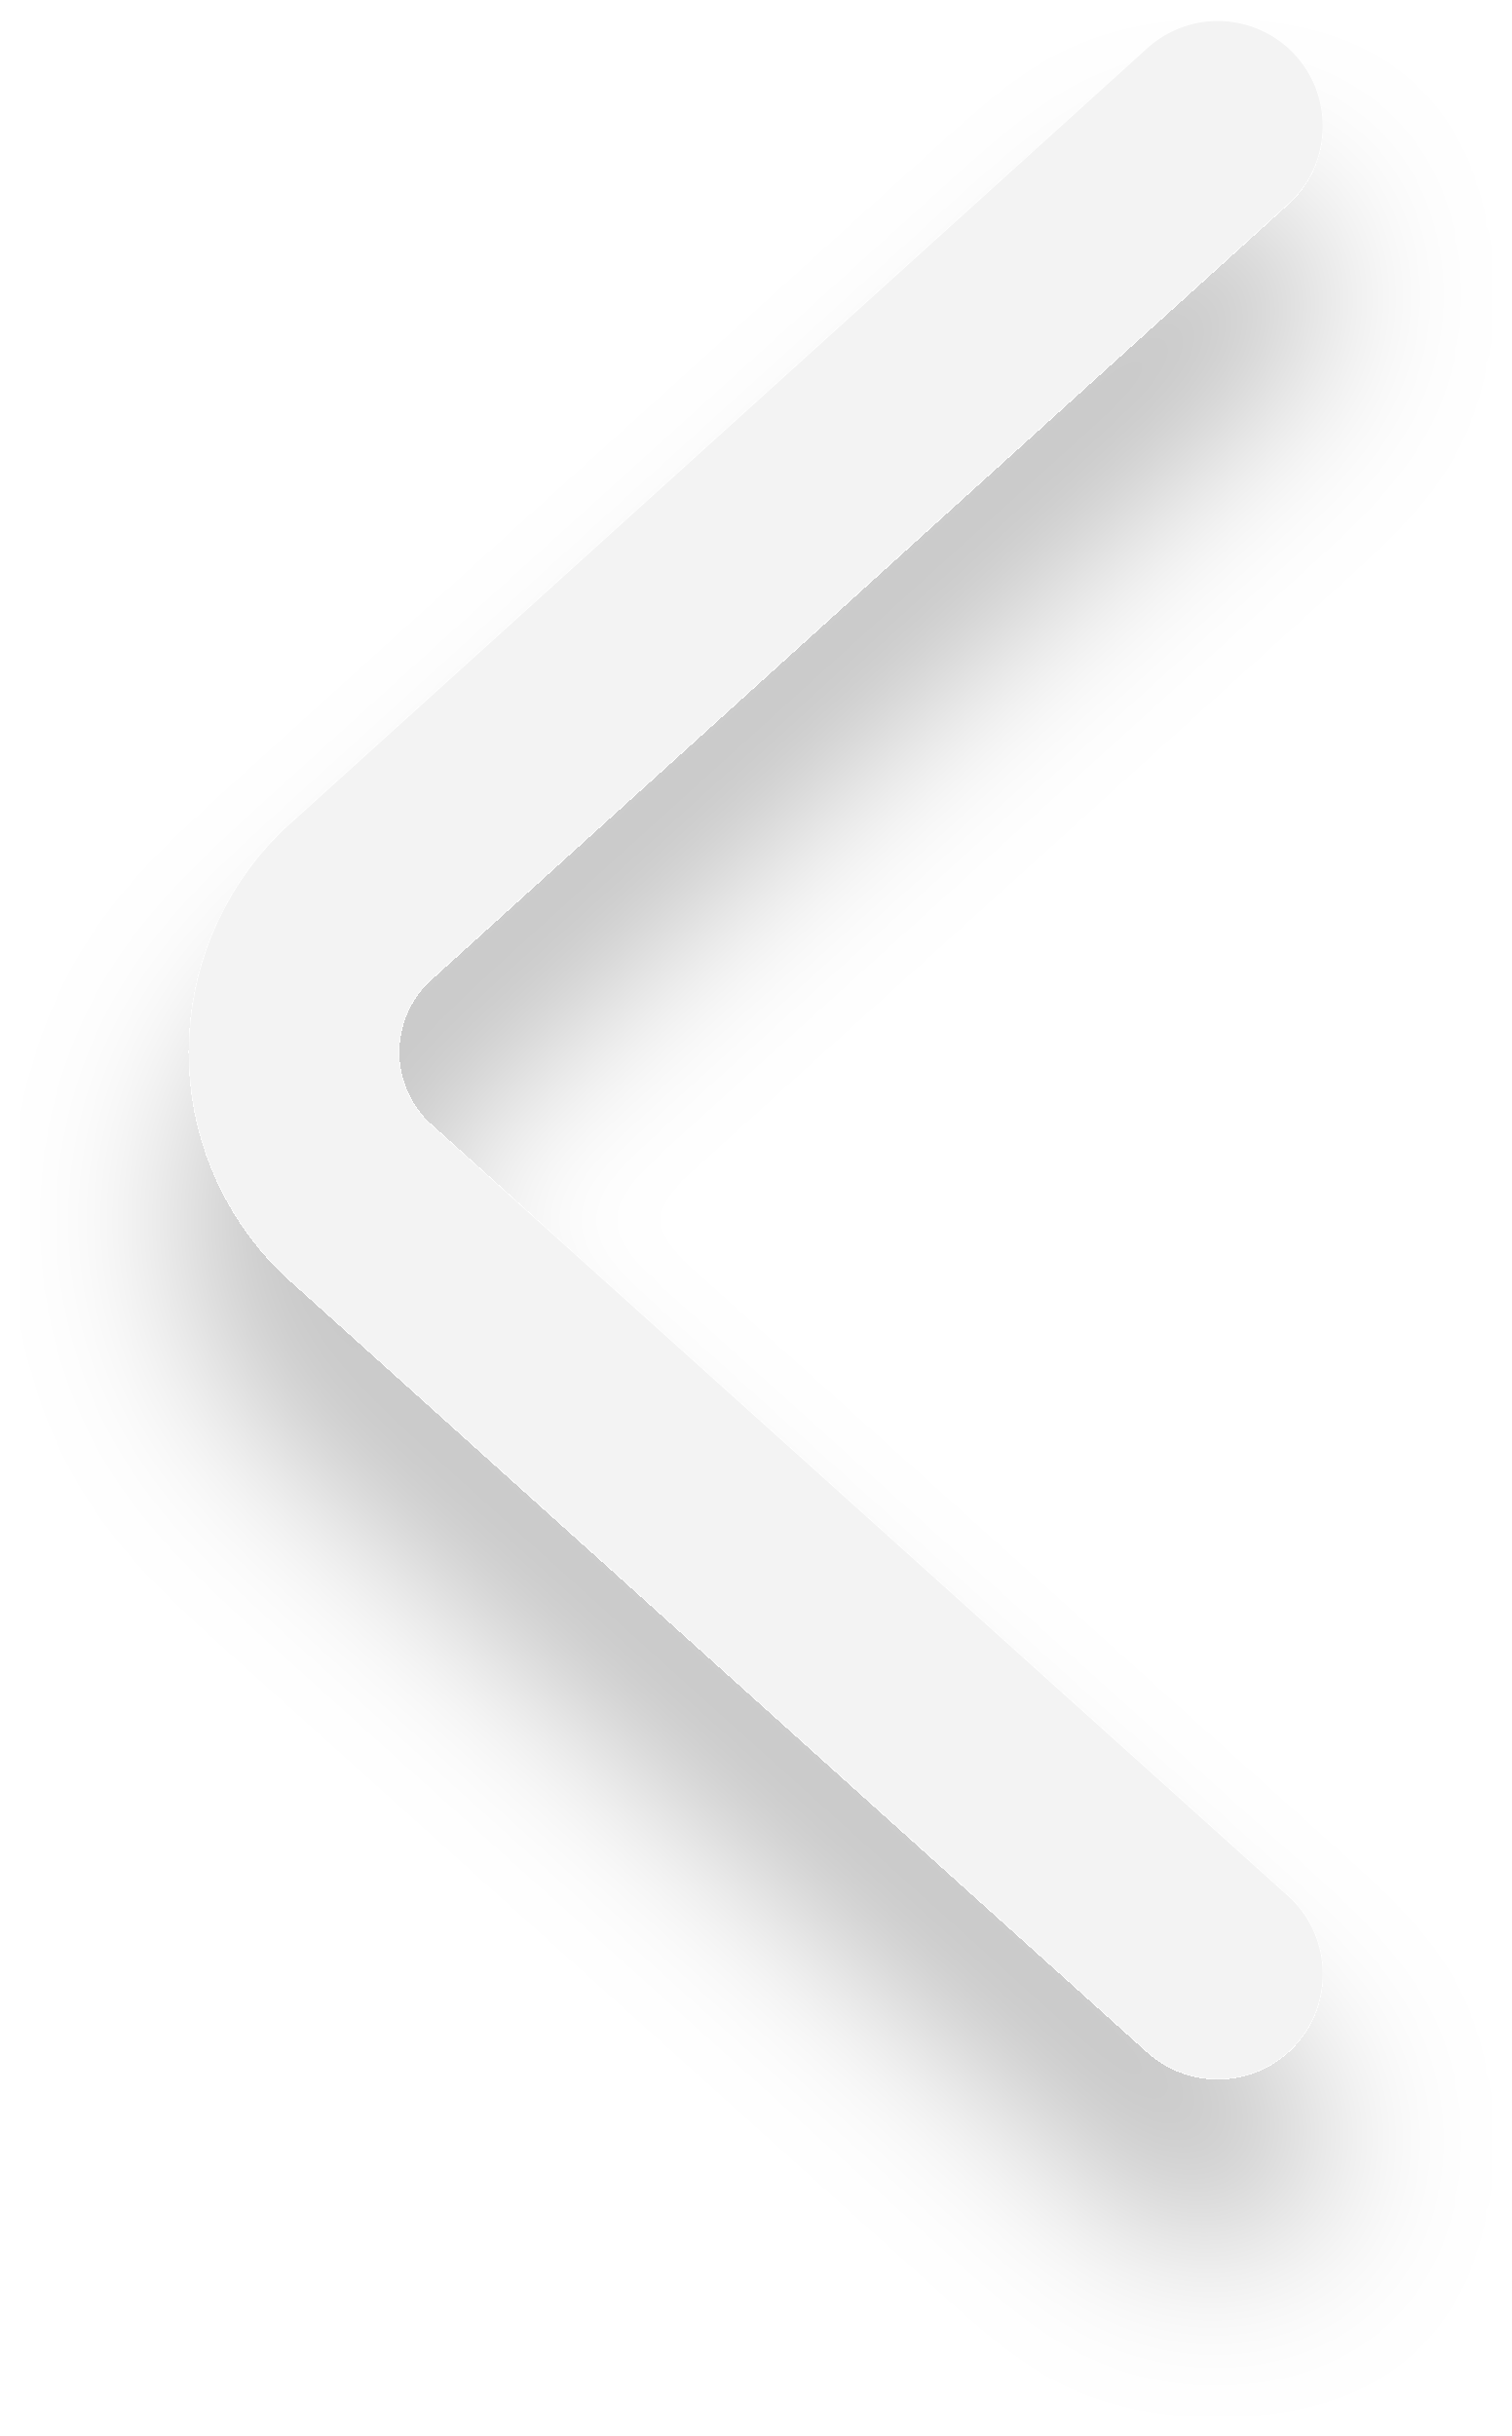
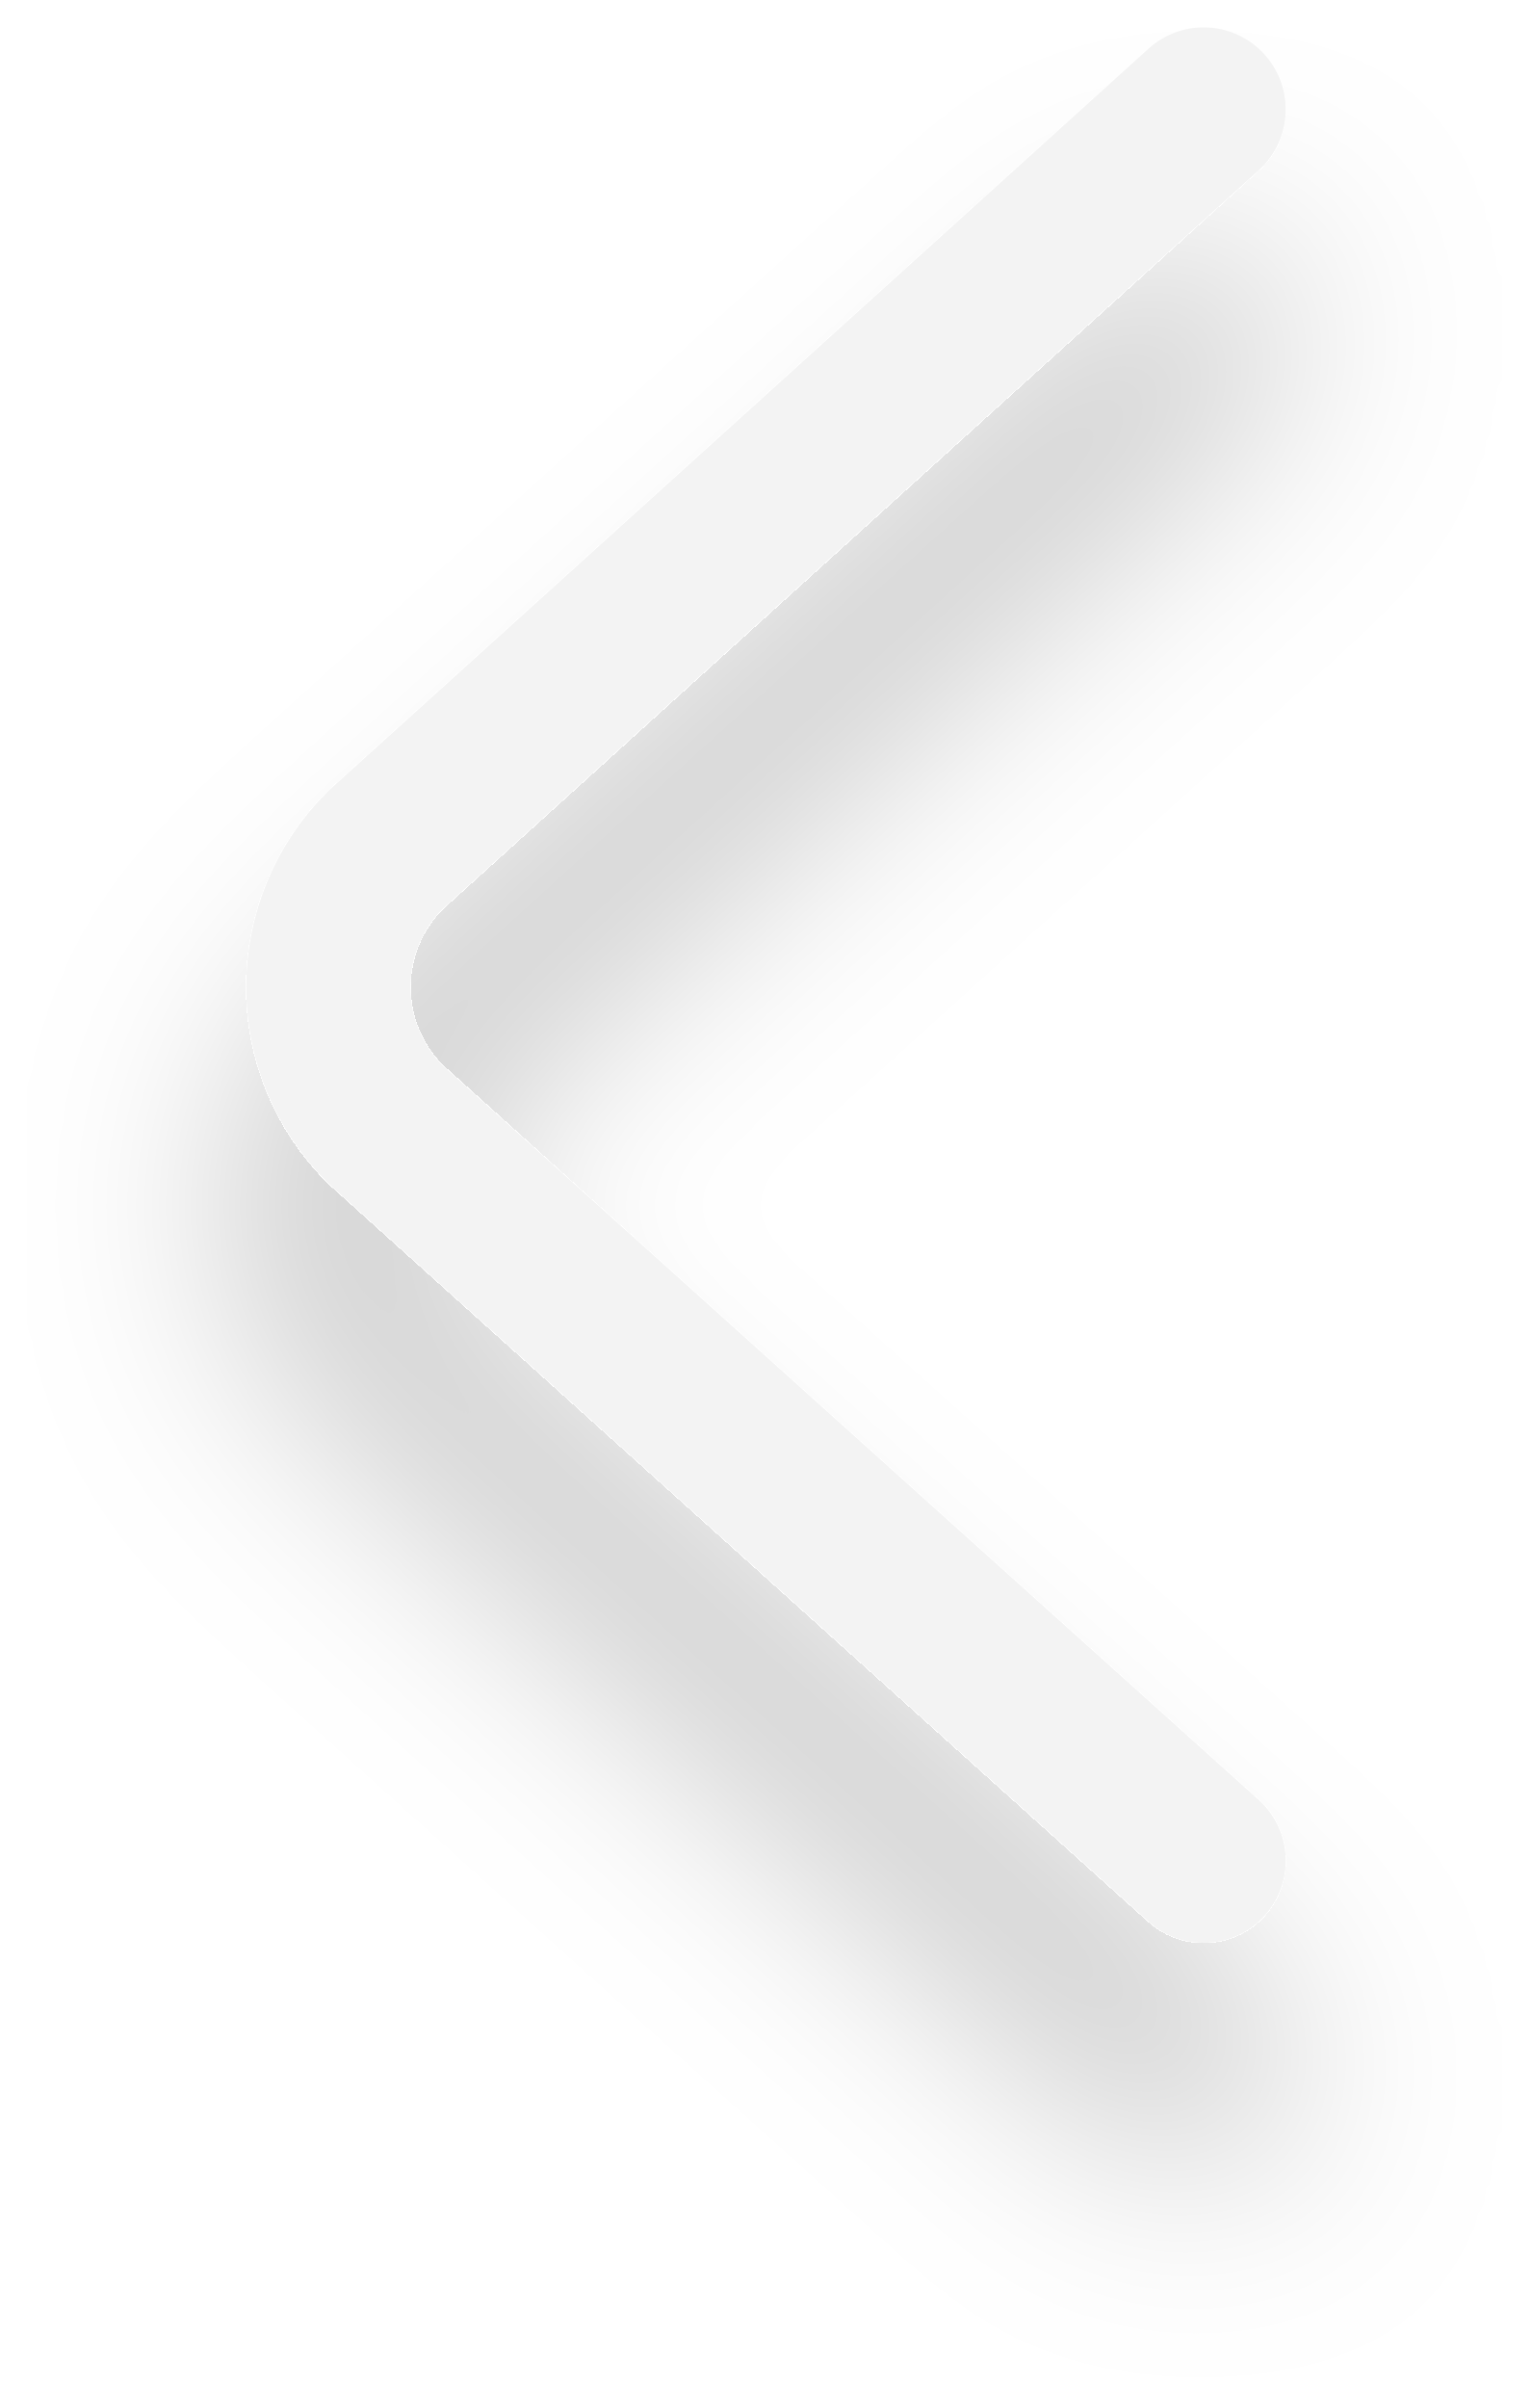
- <svg xmlns="http://www.w3.org/2000/svg" width="36" height="58" viewBox="0 0 36 58" fill="none">
+ <svg xmlns="http://www.w3.org/2000/svg" width="28" height="44" viewBox="0 0 28 44" fill="none">
  <g filter="url(#filter0_d_78_44)">
-     <path d="M29 47L8.446 28.506C6.518 26.598 6.518 23.503 8.446 21.595L29 3" stroke="#F3F3F3" stroke-width="5" stroke-linecap="round" />
+     <path d="M22 34L7.051 20.55C5.65 19.162 5.65 16.911 7.051 15.524L22 2" stroke="#F3F3F3" stroke-width="3" stroke-linecap="round" />
  </g>
  <defs>
-     <filter id="filter0_d_78_44" x="0.5" y="0.5" width="35" height="57" filterUnits="userSpaceOnUse" color-interpolation-filters="sRGB">
+     <filter id="filter0_d_78_44" x="0.5" y="0.5" width="27" height="43" filterUnits="userSpaceOnUse" color-interpolation-filters="sRGB">
      <feFlood flood-opacity="0" result="BackgroundImageFix" />
      <feColorMatrix in="SourceAlpha" type="matrix" values="0 0 0 0 0 0 0 0 0 0 0 0 0 0 0 0 0 0 127 0" result="hardAlpha" />
      <feOffset dy="4" />
      <feGaussianBlur stdDeviation="2" />
      <feComposite in2="hardAlpha" operator="out" />
      <feColorMatrix type="matrix" values="0 0 0 0 0 0 0 0 0 0 0 0 0 0 0 0 0 0 0.25 0" />
      <feBlend mode="normal" in2="BackgroundImageFix" result="effect1_dropShadow_78_44" />
      <feBlend mode="normal" in="SourceGraphic" in2="effect1_dropShadow_78_44" result="shape" />
    </filter>
  </defs>
</svg>
